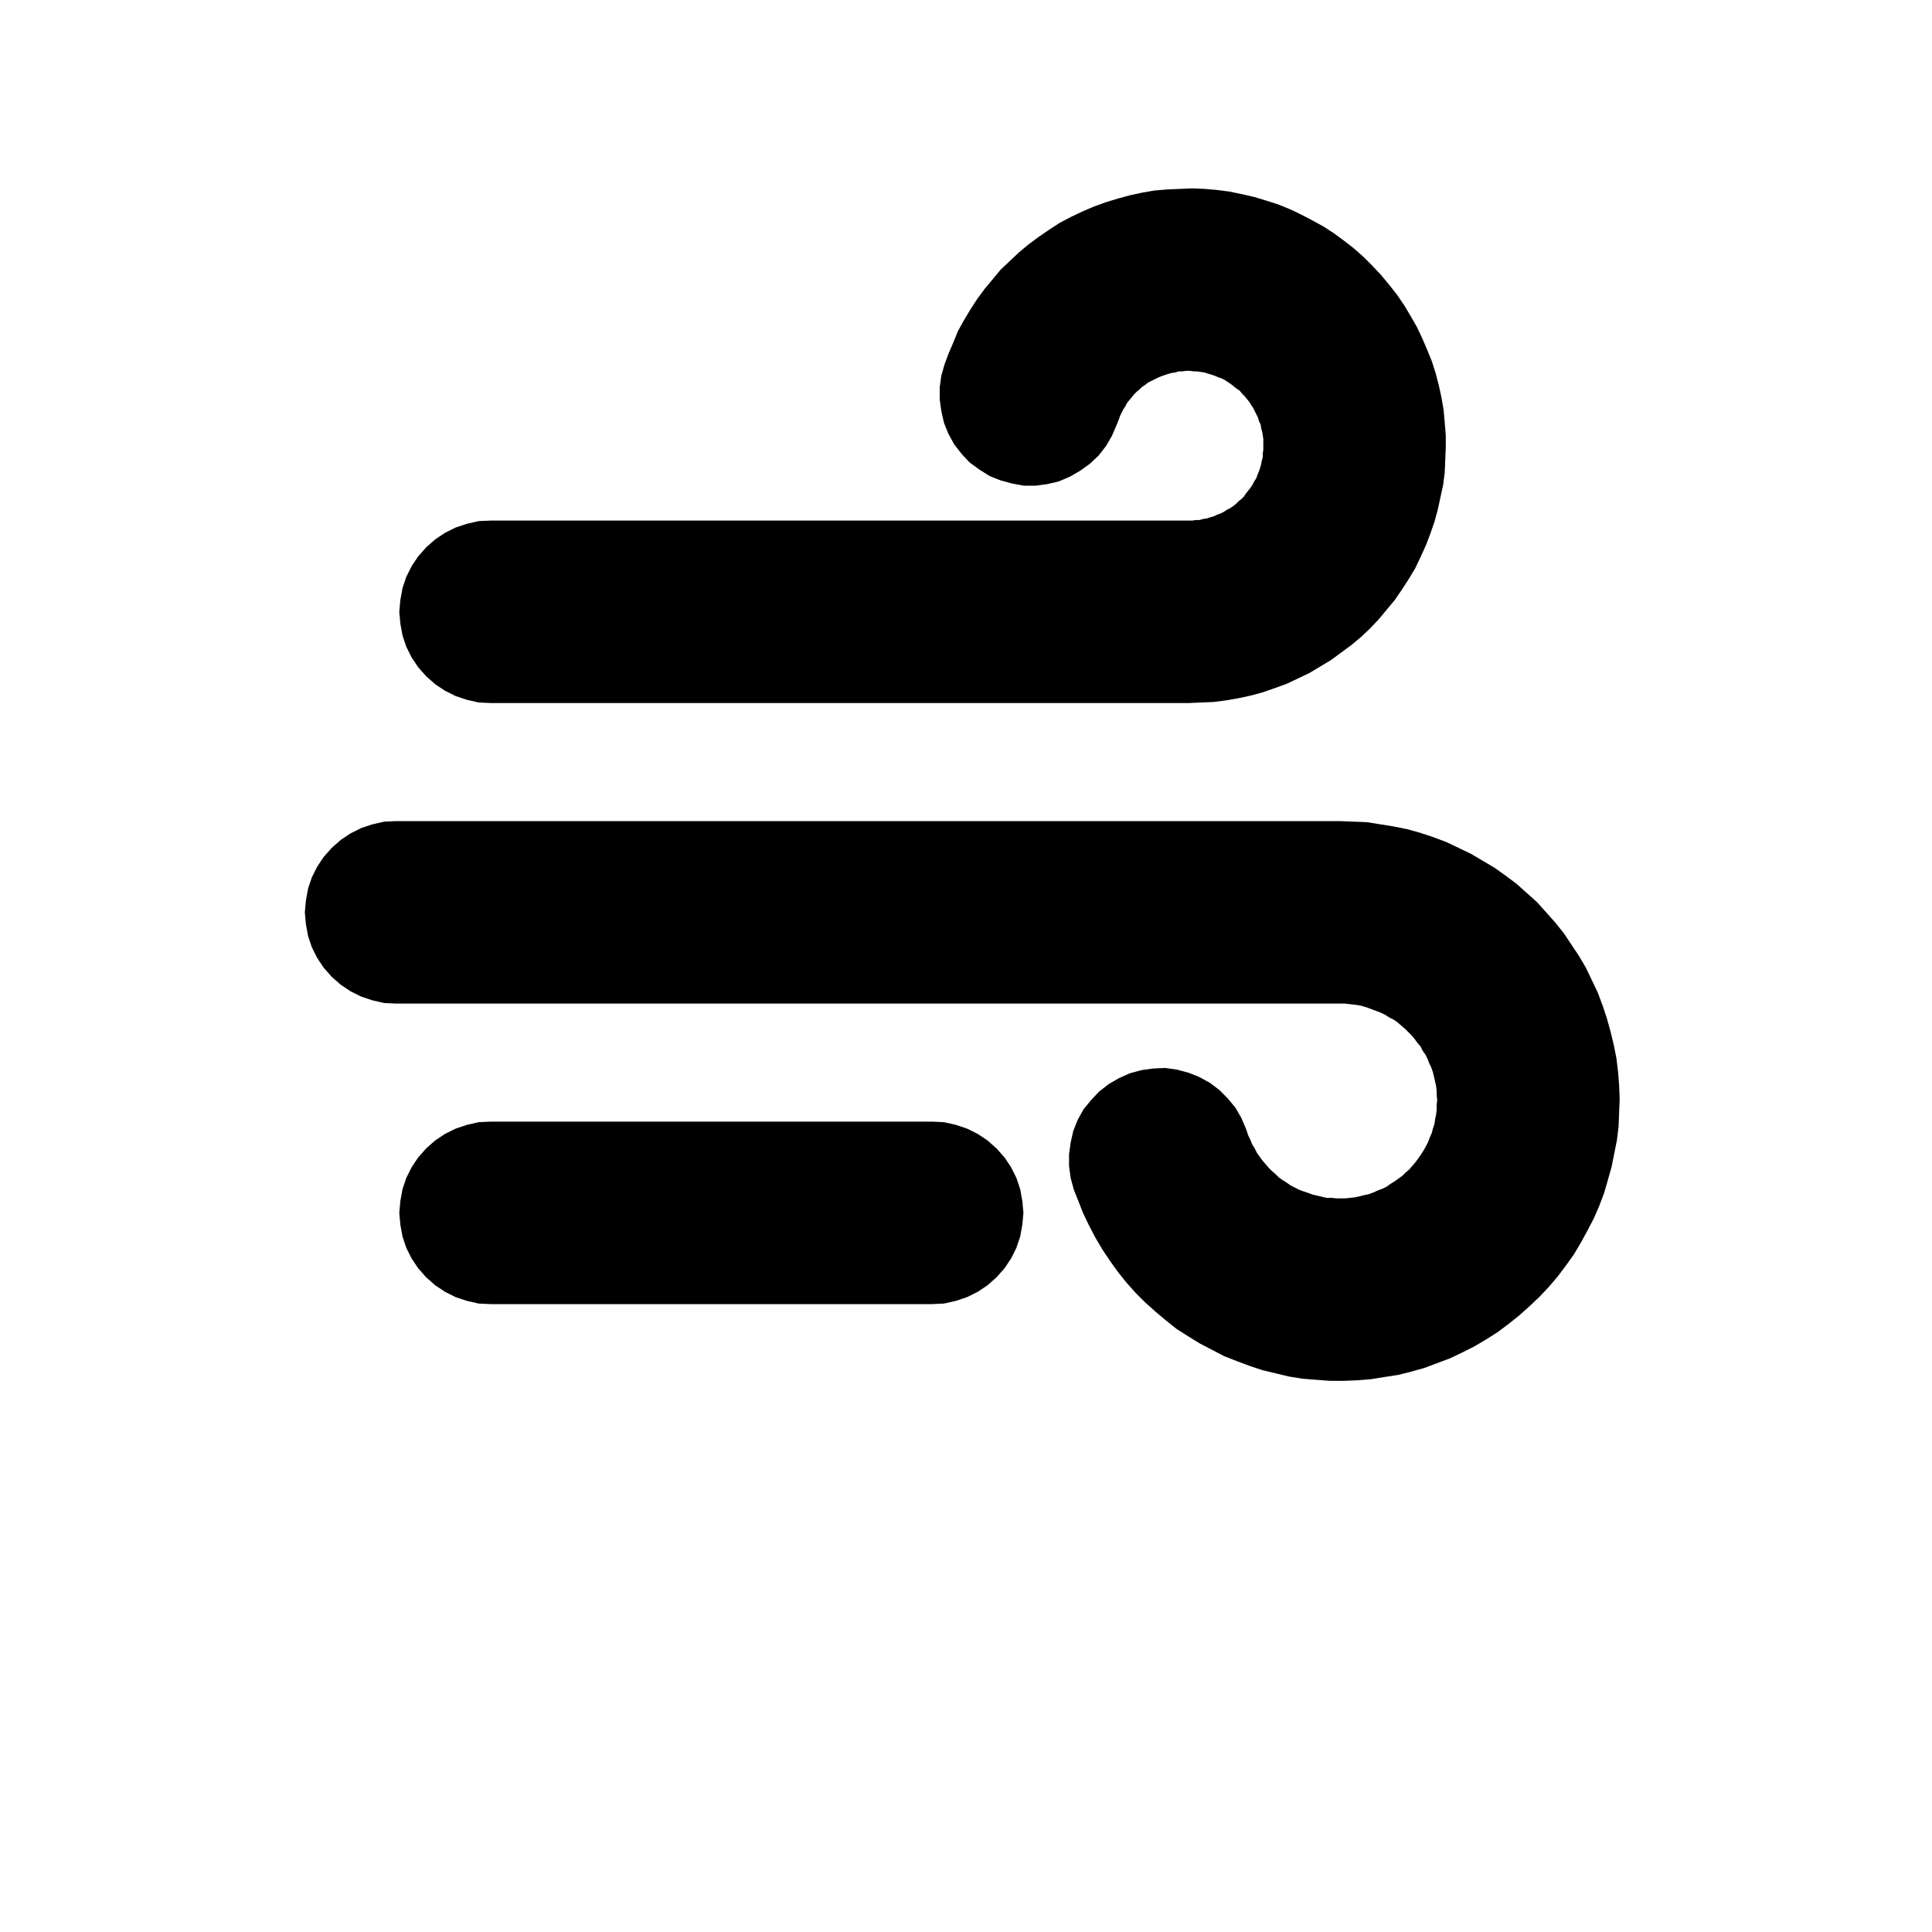
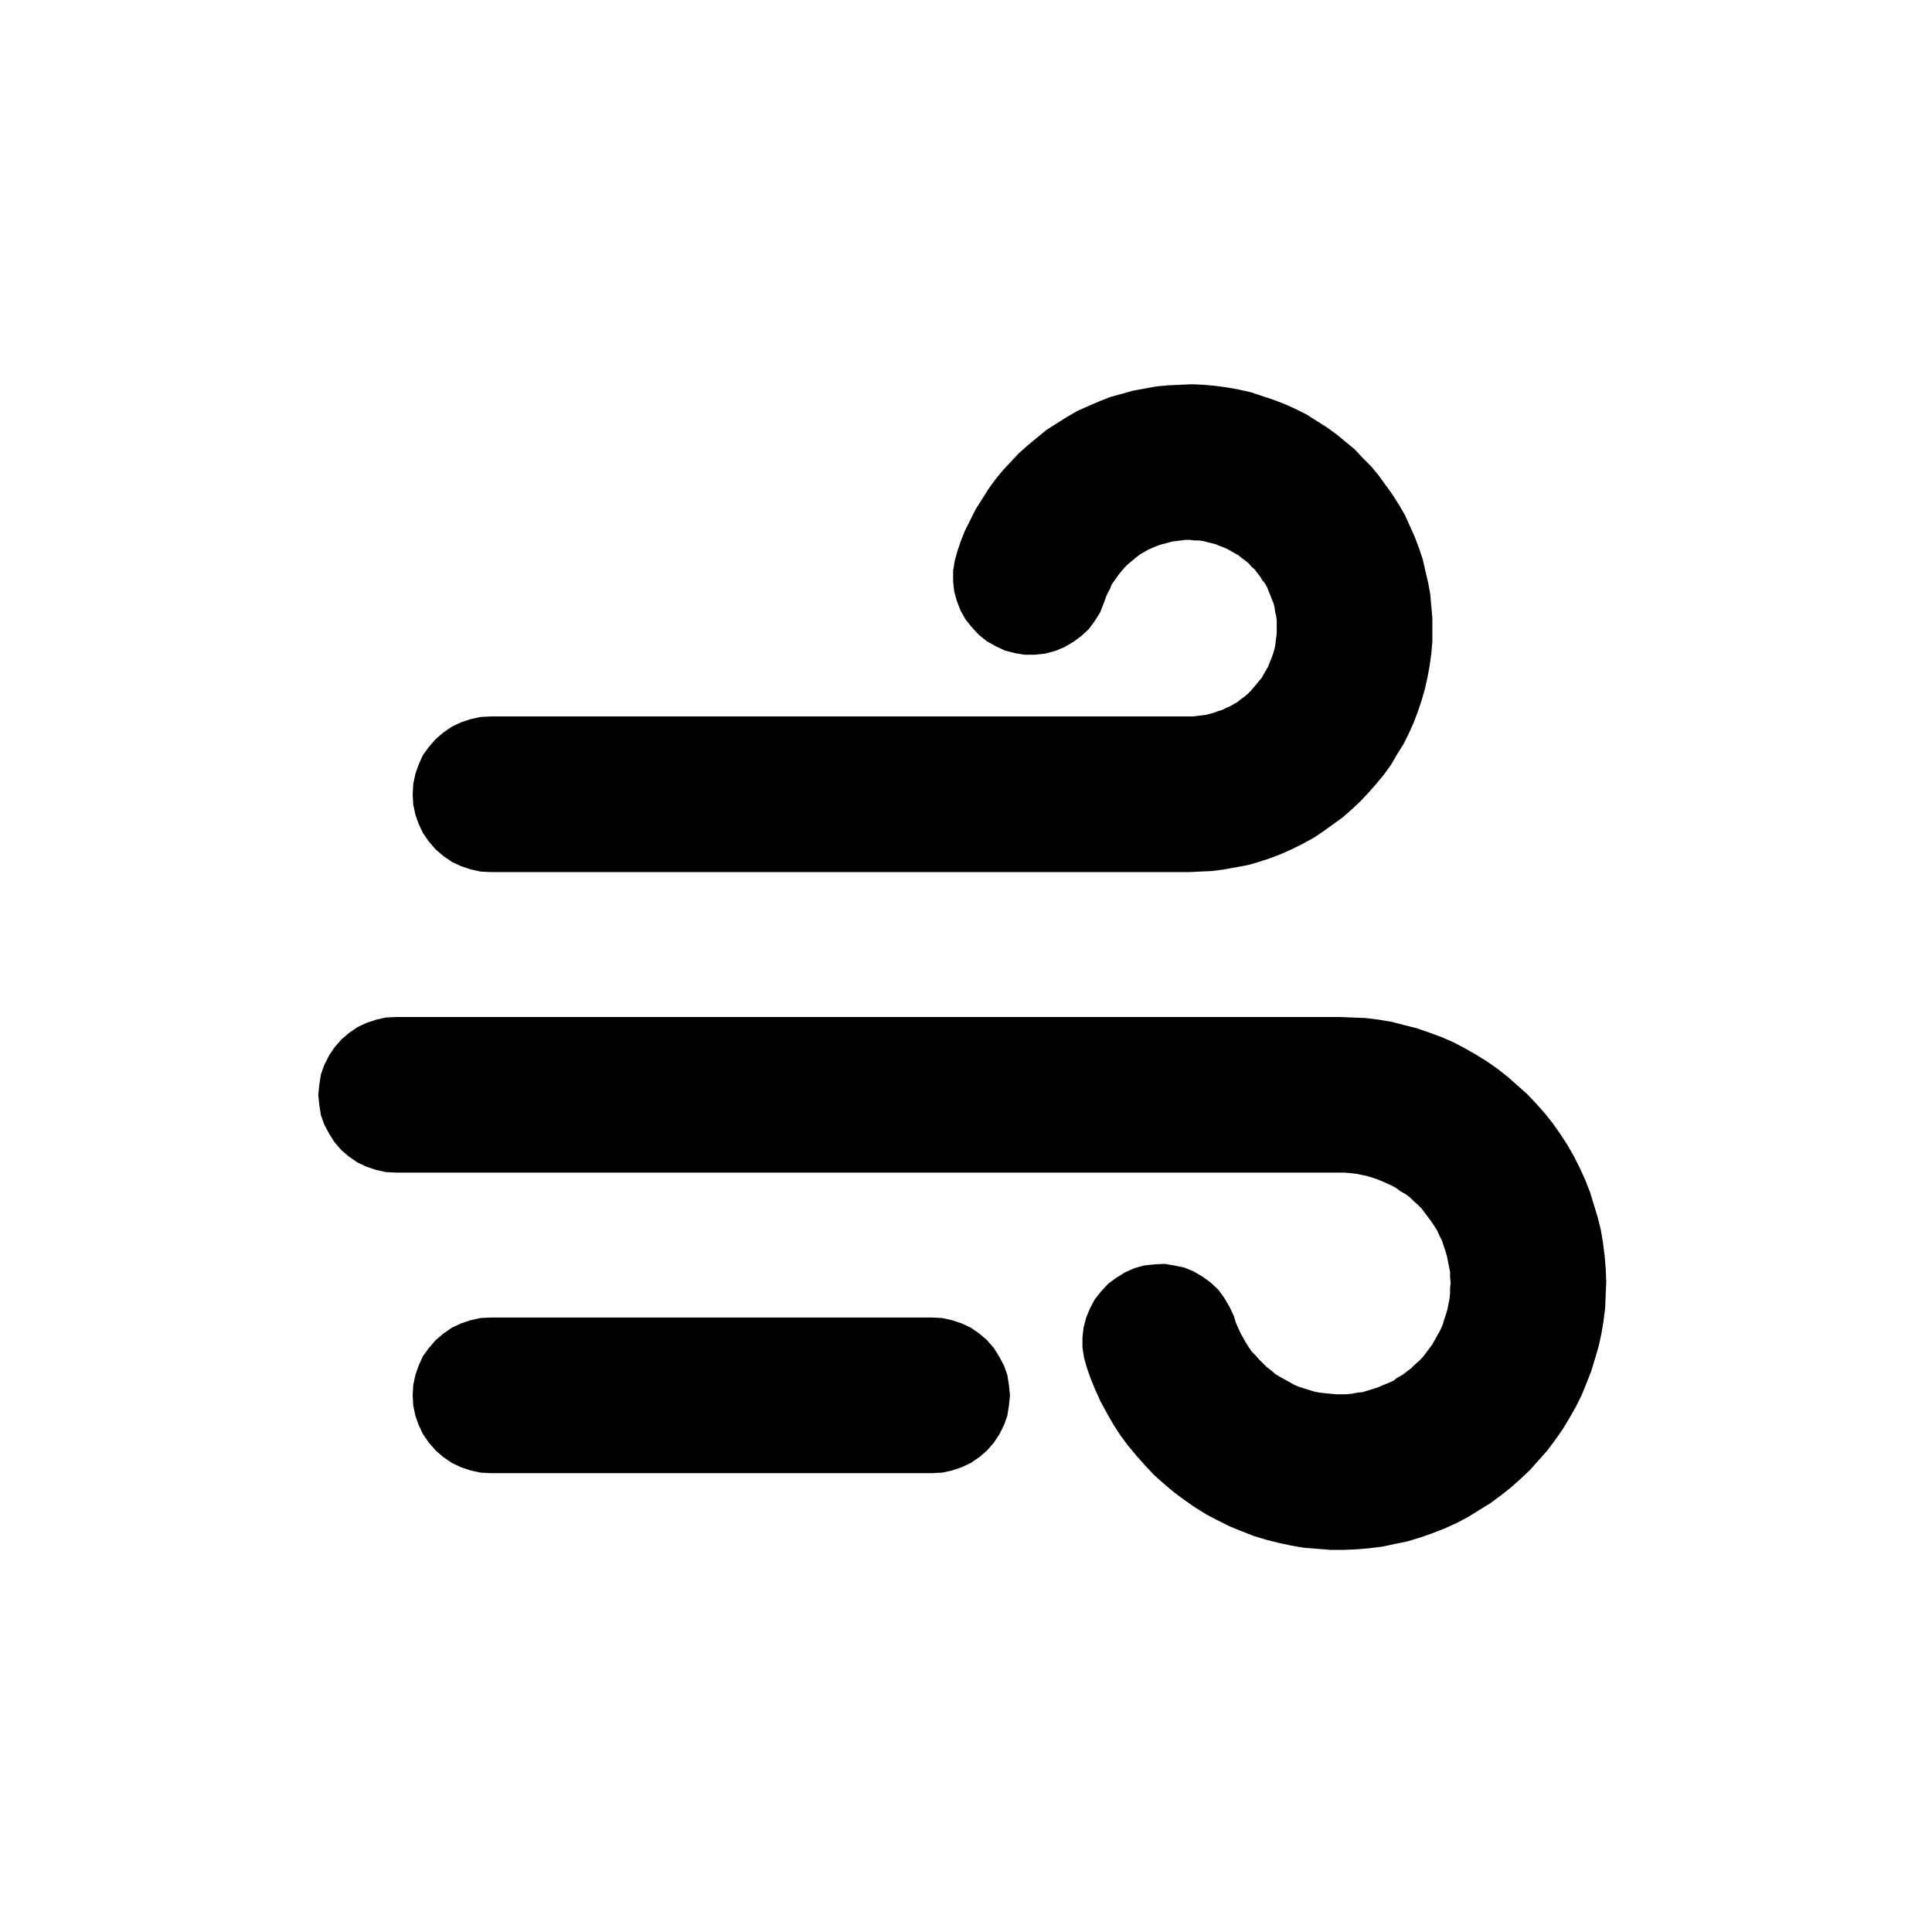
<svg xmlns="http://www.w3.org/2000/svg" width="36" height="36" viewBox="0 0 36 36">
  <defs />
  <g fill="#000000">
-     <path d="M9.14,13.10 L9.47,13.10 L9.79,13.10 L10.12,13.10 L10.44,13.10 L10.77,13.10 L11.09,13.10 L11.42,13.10 L11.74,13.10 L12.07,13.10 L12.39,13.10 L12.72,13.10 L13.04,13.10 L13.37,13.10 L13.69,13.10 L14.02,13.10 L14.34,13.10 L14.67,13.10 L14.99,13.10 L15.32,13.10 L15.64,13.10 L15.97,13.10 L16.29,13.10 L16.62,13.10 L16.95,13.10 L17.27,13.10 L17.60,13.10 L17.92,13.10 L18.25,13.10 L18.57,13.10 L18.90,13.10 L19.22,13.10 L19.55,13.10 L19.87,13.10 L20.20,13.10 L20.52,13.10 L20.85,13.10 L21.17,13.10 L21.50,13.10 L21.82,13.10 L22.16,13.10 L22.38,13.09 L22.62,13.08 L22.85,13.05 L23.08,13.01 L23.31,12.96 L23.53,12.90 L23.76,12.82 L23.98,12.74 L24.19,12.64 L24.40,12.54 L24.60,12.42 L24.80,12.30 L24.99,12.16 L25.18,12.02 L25.36,11.87 L25.53,11.71 L25.69,11.54 L25.84,11.36 L25.99,11.18 L26.12,10.99 L26.25,10.79 L26.37,10.59 L26.47,10.38 L26.57,10.16 L26.65,9.95 L26.73,9.72 L26.79,9.50 L26.84,9.27 L26.89,9.04 L26.92,8.81 L26.93,8.57 L26.94,8.34 L26.94,8.11 L26.92,7.87 L26.90,7.64 L26.86,7.41 L26.81,7.18 L26.75,6.95 L26.68,6.73 L26.59,6.51 L26.50,6.30 L26.40,6.09 L26.28,5.88 L26.16,5.68 L26.03,5.49 L25.88,5.30 L25.73,5.12 L25.57,4.95 L25.41,4.79 L25.23,4.63 L25.05,4.49 L24.86,4.35 L24.66,4.22 L24.46,4.11 L24.25,4.00 L24.04,3.90 L23.82,3.81 L23.60,3.74 L23.37,3.67 L23.15,3.62 L22.91,3.57 L22.68,3.54 L22.45,3.52 L22.22,3.51 L21.98,3.52 L21.75,3.53 L21.51,3.55 L21.28,3.59 L21.05,3.64 L20.83,3.70 L20.60,3.77 L20.38,3.85 L20.17,3.94 L19.96,4.04 L19.75,4.15 L19.55,4.28 L19.36,4.41 L19.17,4.55 L18.99,4.70 L18.82,4.86 L18.65,5.02 L18.50,5.20 L18.35,5.38 L18.21,5.57 L18.08,5.77 L17.96,5.97 L17.85,6.17 L17.76,6.39 L17.67,6.60 L17.60,6.79 L17.60,6.79 L17.54,7.00 L17.51,7.22 L17.51,7.44 L17.54,7.66 L17.59,7.88 L17.67,8.08 L17.78,8.28 L17.92,8.46 L18.07,8.62 L18.25,8.75 L18.44,8.87 L18.64,8.95 L18.86,9.01 L19.08,9.05 L19.30,9.05 L19.52,9.02 L19.73,8.97 L19.94,8.88 L20.13,8.77 L20.31,8.64 L20.47,8.49 L20.61,8.31 L20.72,8.12 L20.81,7.91 L20.81,7.91 L20.85,7.81 L20.87,7.75 L20.90,7.69 L20.93,7.63 L20.97,7.57 L21.00,7.51 L21.04,7.46 L21.09,7.40 L21.13,7.35 L21.18,7.30 L21.23,7.26 L21.28,7.21 L21.34,7.17 L21.39,7.13 L21.45,7.10 L21.51,7.07 L21.57,7.04 L21.64,7.01 L21.70,6.99 L21.76,6.97 L21.83,6.95 L21.90,6.94 L21.96,6.92 L22.03,6.92 L22.10,6.91 L22.17,6.91 L22.24,6.92 L22.30,6.92 L22.37,6.93 L22.44,6.94 L22.50,6.96 L22.57,6.98 L22.63,7.00 L22.70,7.03 L22.76,7.05 L22.82,7.08 L22.88,7.12 L22.94,7.16 L22.99,7.20 L23.04,7.24 L23.10,7.28 L23.14,7.33 L23.19,7.38 L23.23,7.43 L23.28,7.49 L23.31,7.54 L23.35,7.60 L23.38,7.66 L23.41,7.72 L23.44,7.78 L23.46,7.85 L23.49,7.91 L23.50,7.98 L23.52,8.05 L23.53,8.11 L23.54,8.18 L23.54,8.25 L23.54,8.32 L23.54,8.38 L23.53,8.45 L23.53,8.52 L23.51,8.59 L23.50,8.65 L23.48,8.72 L23.46,8.78 L23.43,8.85 L23.41,8.91 L23.37,8.97 L23.34,9.03 L23.30,9.09 L23.26,9.14 L23.22,9.19 L23.18,9.25 L23.13,9.30 L23.08,9.34 L23.03,9.39 L22.98,9.43 L22.92,9.47 L22.86,9.50 L22.80,9.54 L22.74,9.57 L22.68,9.59 L22.62,9.62 L22.55,9.64 L22.49,9.66 L22.42,9.67 L22.35,9.69 L22.28,9.69 L22.22,9.70 L22.14,9.70 L21.82,9.70 L21.50,9.70 L21.17,9.70 L20.85,9.70 L20.52,9.70 L20.20,9.70 L19.87,9.70 L19.55,9.70 L19.22,9.70 L18.90,9.70 L18.57,9.70 L18.25,9.70 L17.92,9.70 L17.60,9.70 L17.27,9.70 L16.95,9.70 L16.62,9.70 L16.29,9.70 L15.97,9.70 L15.64,9.70 L15.32,9.70 L14.99,9.70 L14.67,9.70 L14.34,9.70 L14.02,9.70 L13.69,9.70 L13.37,9.70 L13.04,9.70 L12.72,9.70 L12.39,9.70 L12.07,9.70 L11.74,9.70 L11.42,9.70 L11.09,9.70 L10.77,9.70 L10.44,9.70 L10.12,9.70 L9.79,9.70 L9.47,9.70 L9.14,9.70 L9.14,9.70 L8.92,9.71 L8.70,9.76 L8.49,9.83 L8.29,9.93 L8.11,10.05 L7.94,10.20 L7.79,10.37 L7.67,10.55 L7.57,10.75 L7.50,10.96 L7.46,11.18 L7.44,11.40 L7.46,11.62 L7.50,11.84 L7.57,12.05 L7.67,12.25 L7.79,12.43 L7.94,12.60 L8.11,12.75 L8.29,12.87 L8.49,12.97 L8.70,13.04 L8.92,13.09 L9.14,13.10 Z" />
-     <path d="M7.38,18.70 L7.82,18.70 L8.26,18.70 L8.70,18.70 L9.14,18.70 L9.58,18.70 L10.02,18.70 L10.46,18.70 L10.90,18.70 L11.34,18.70 L11.78,18.70 L12.22,18.70 L12.66,18.70 L13.10,18.70 L13.54,18.70 L13.97,18.70 L14.41,18.70 L14.85,18.70 L15.29,18.70 L15.73,18.70 L16.17,18.70 L16.61,18.70 L17.05,18.70 L17.49,18.70 L17.93,18.70 L18.37,18.70 L18.81,18.70 L19.25,18.70 L19.69,18.70 L20.13,18.70 L20.57,18.70 L21.01,18.70 L21.45,18.70 L21.88,18.70 L22.32,18.70 L22.76,18.70 L23.20,18.70 L23.64,18.70 L24.08,18.70 L24.52,18.70 L24.95,18.70 L25.05,18.70 L25.14,18.71 L25.23,18.72 L25.31,18.73 L25.40,18.75 L25.49,18.78 L25.57,18.81 L25.65,18.84 L25.73,18.87 L25.81,18.91 L25.89,18.96 L25.97,19.00 L26.04,19.05 L26.11,19.11 L26.18,19.17 L26.24,19.23 L26.30,19.29 L26.36,19.36 L26.41,19.43 L26.47,19.50 L26.51,19.58 L26.56,19.65 L26.60,19.73 L26.63,19.81 L26.67,19.89 L26.70,19.98 L26.72,20.06 L26.74,20.15 L26.76,20.24 L26.77,20.33 L26.77,20.41 L26.78,20.50 L26.77,20.59 L26.77,20.68 L26.76,20.77 L26.74,20.86 L26.73,20.94 L26.70,21.03 L26.68,21.11 L26.64,21.20 L26.61,21.28 L26.57,21.36 L26.53,21.43 L26.48,21.51 L26.43,21.58 L26.38,21.65 L26.32,21.72 L26.26,21.79 L26.19,21.85 L26.13,21.91 L26.06,21.96 L25.99,22.01 L25.91,22.06 L25.84,22.11 L25.76,22.15 L25.68,22.18 L25.59,22.22 L25.51,22.25 L25.42,22.27 L25.34,22.29 L25.25,22.31 L25.16,22.32 L25.07,22.33 L24.99,22.33 L24.90,22.33 L24.81,22.32 L24.72,22.32 L24.63,22.30 L24.55,22.28 L24.46,22.26 L24.38,22.23 L24.29,22.20 L24.21,22.17 L24.13,22.13 L24.05,22.09 L23.98,22.04 L23.90,21.99 L23.83,21.94 L23.77,21.88 L23.70,21.82 L23.64,21.76 L23.58,21.69 L23.52,21.62 L23.47,21.55 L23.42,21.48 L23.38,21.40 L23.33,21.32 L23.30,21.24 L23.26,21.16 L23.22,21.04 L23.22,21.04 L23.13,20.83 L23.02,20.64 L22.88,20.47 L22.72,20.31 L22.55,20.18 L22.35,20.07 L22.15,19.99 L21.93,19.93 L21.71,19.90 L21.49,19.91 L21.27,19.94 L21.05,20.00 L20.85,20.09 L20.66,20.20 L20.48,20.34 L20.33,20.50 L20.19,20.67 L20.08,20.87 L20.00,21.07 L19.95,21.29 L19.92,21.51 L19.92,21.73 L19.95,21.95 L20.01,22.17 L20.01,22.17 L20.09,22.37 L20.18,22.60 L20.29,22.83 L20.41,23.06 L20.54,23.28 L20.68,23.49 L20.83,23.70 L20.99,23.90 L21.16,24.09 L21.34,24.27 L21.53,24.44 L21.72,24.60 L21.92,24.76 L22.14,24.90 L22.35,25.03 L22.58,25.15 L22.81,25.27 L23.04,25.36 L23.28,25.45 L23.52,25.53 L23.77,25.59 L24.02,25.65 L24.27,25.69 L24.52,25.71 L24.78,25.73 L25.03,25.73 L25.29,25.72 L25.54,25.70 L25.79,25.66 L26.05,25.62 L26.29,25.56 L26.54,25.49 L26.78,25.40 L27.02,25.31 L27.25,25.20 L27.47,25.09 L27.69,24.96 L27.91,24.82 L28.11,24.67 L28.31,24.51 L28.50,24.34 L28.69,24.16 L28.86,23.98 L29.03,23.78 L29.18,23.58 L29.33,23.37 L29.46,23.15 L29.58,22.93 L29.70,22.70 L29.80,22.47 L29.89,22.23 L29.96,21.99 L30.03,21.74 L30.08,21.49 L30.13,21.24 L30.16,20.99 L30.17,20.73 L30.18,20.48 L30.17,20.22 L30.15,19.97 L30.12,19.72 L30.07,19.47 L30.01,19.22 L29.94,18.97 L29.86,18.73 L29.77,18.49 L29.66,18.26 L29.55,18.03 L29.42,17.81 L29.28,17.60 L29.14,17.39 L28.98,17.19 L28.81,17.00 L28.64,16.81 L28.45,16.64 L28.26,16.47 L28.06,16.32 L27.85,16.17 L27.63,16.04 L27.41,15.91 L27.18,15.80 L26.95,15.69 L26.71,15.60 L26.47,15.52 L26.22,15.45 L25.97,15.40 L25.72,15.36 L25.47,15.32 L25.22,15.31 L24.97,15.30 L24.52,15.30 L24.08,15.30 L23.64,15.30 L23.20,15.30 L22.76,15.30 L22.32,15.30 L21.88,15.30 L21.45,15.30 L21.01,15.30 L20.57,15.30 L20.13,15.30 L19.69,15.30 L19.25,15.30 L18.81,15.30 L18.37,15.30 L17.93,15.30 L17.49,15.30 L17.05,15.30 L16.61,15.30 L16.17,15.30 L15.73,15.30 L15.29,15.30 L14.85,15.30 L14.41,15.30 L13.97,15.30 L13.54,15.30 L13.10,15.30 L12.66,15.30 L12.22,15.30 L11.78,15.30 L11.34,15.30 L10.90,15.30 L10.46,15.30 L10.02,15.30 L9.58,15.30 L9.14,15.30 L8.70,15.30 L8.26,15.30 L7.82,15.30 L7.38,15.30 L7.38,15.30 L7.16,15.31 L6.94,15.36 L6.73,15.43 L6.53,15.53 L6.35,15.65 L6.18,15.80 L6.03,15.97 L5.91,16.15 L5.81,16.35 L5.74,16.56 L5.70,16.78 L5.68,17.00 L5.70,17.22 L5.74,17.44 L5.81,17.65 L5.91,17.85 L6.03,18.03 L6.18,18.20 L6.35,18.35 L6.53,18.47 L6.73,18.57 L6.94,18.64 L7.16,18.69 L7.38,18.70 Z" />
-     <path d="M9.14,24.30 L9.35,24.30 L9.55,24.30 L9.76,24.30 L9.96,24.30 L10.17,24.30 L10.37,24.30 L10.58,24.30 L10.79,24.30 L10.99,24.30 L11.20,24.30 L11.40,24.30 L11.61,24.30 L11.81,24.30 L12.02,24.30 L12.23,24.30 L12.43,24.30 L12.64,24.30 L12.84,24.30 L13.05,24.30 L13.25,24.30 L13.46,24.30 L13.67,24.30 L13.87,24.30 L14.08,24.30 L14.28,24.30 L14.49,24.30 L14.69,24.30 L14.90,24.30 L15.10,24.30 L15.31,24.30 L15.52,24.30 L15.72,24.30 L15.93,24.30 L16.13,24.30 L16.34,24.30 L16.54,24.30 L16.75,24.30 L16.96,24.30 L17.16,24.30 L17.37,24.30 L17.37,24.30 L17.59,24.29 L17.81,24.24 L18.02,24.17 L18.22,24.07 L18.40,23.95 L18.57,23.80 L18.72,23.63 L18.84,23.45 L18.94,23.25 L19.01,23.04 L19.05,22.82 L19.07,22.60 L19.05,22.38 L19.01,22.16 L18.94,21.95 L18.84,21.75 L18.72,21.57 L18.57,21.40 L18.40,21.25 L18.22,21.13 L18.02,21.03 L17.81,20.96 L17.59,20.91 L17.37,20.90 L17.37,20.90 L17.16,20.90 L16.96,20.90 L16.75,20.90 L16.54,20.90 L16.34,20.90 L16.13,20.90 L15.93,20.90 L15.72,20.90 L15.52,20.90 L15.31,20.90 L15.10,20.90 L14.90,20.90 L14.69,20.90 L14.49,20.90 L14.28,20.90 L14.08,20.90 L13.87,20.90 L13.67,20.90 L13.46,20.90 L13.25,20.90 L13.05,20.90 L12.84,20.90 L12.64,20.90 L12.43,20.90 L12.23,20.90 L12.02,20.90 L11.81,20.90 L11.61,20.90 L11.40,20.90 L11.20,20.90 L10.99,20.90 L10.79,20.90 L10.58,20.90 L10.37,20.90 L10.17,20.90 L9.96,20.90 L9.76,20.90 L9.55,20.90 L9.35,20.90 L9.14,20.90 L9.14,20.90 L8.92,20.91 L8.70,20.96 L8.49,21.03 L8.29,21.13 L8.11,21.25 L7.94,21.40 L7.79,21.57 L7.67,21.75 L7.57,21.95 L7.50,22.16 L7.46,22.38 L7.44,22.60 L7.46,22.82 L7.50,23.04 L7.57,23.25 L7.67,23.45 L7.79,23.63 L7.94,23.80 L8.11,23.95 L8.29,24.07 L8.49,24.17 L8.70,24.24 L8.92,24.29 L9.14,24.30 Z" />
+     <path d="M9.14,16.25 L9.47,16.25 L9.79,16.25 L10.12,16.25 L10.44,16.25 L10.77,16.25 L11.09,16.25 L11.42,16.25 L11.74,16.25 L12.07,16.25 L12.39,16.25 L12.72,16.25 L13.04,16.25 L13.37,16.25 L13.69,16.25 L14.02,16.25 L14.34,16.25 L14.67,16.25 L14.99,16.25 L15.32,16.25 L15.64,16.25 L15.97,16.25 L16.29,16.25 L16.62,16.25 L16.95,16.25 L17.27,16.25 L17.60,16.25 L17.92,16.25 L18.25,16.25 L18.57,16.25 L18.90,16.25 L19.22,16.25 L19.55,16.25 L19.87,16.25 L20.20,16.25 L20.52,16.25 L20.85,16.25 L21.17,16.25 L21.50,16.25 L21.82,16.25 L22.16,16.25 L22.37,16.24 L22.59,16.23 L22.81,16.20 L23.03,16.16 L23.25,16.12 L23.46,16.06 L23.67,15.99 L23.88,15.91 L24.08,15.82 L24.28,15.72 L24.48,15.61 L24.66,15.49 L24.84,15.36 L25.02,15.23 L25.19,15.08 L25.35,14.93 L25.50,14.77 L25.65,14.60 L25.79,14.43 L25.92,14.25 L26.03,14.06 L26.15,13.87 L26.25,13.67 L26.34,13.47 L26.42,13.26 L26.49,13.05 L26.55,12.84 L26.60,12.62 L26.64,12.40 L26.67,12.18 L26.69,11.96 L26.69,11.74 L26.69,11.52 L26.67,11.29 L26.65,11.07 L26.61,10.85 L26.56,10.64 L26.51,10.42 L26.44,10.21 L26.36,10.00 L26.27,9.80 L26.18,9.60 L26.07,9.41 L25.95,9.22 L25.82,9.04 L25.69,8.86 L25.55,8.69 L25.39,8.53 L25.24,8.37 L25.07,8.23 L24.90,8.09 L24.72,7.96 L24.53,7.84 L24.34,7.72 L24.14,7.62 L23.94,7.53 L23.73,7.45 L23.52,7.38 L23.31,7.31 L23.09,7.26 L22.87,7.22 L22.65,7.19 L22.43,7.17 L22.21,7.16 L21.99,7.17 L21.77,7.18 L21.55,7.20 L21.33,7.24 L21.11,7.28 L20.90,7.34 L20.68,7.40 L20.48,7.48 L20.27,7.57 L20.07,7.66 L19.88,7.77 L19.69,7.89 L19.50,8.01 L19.33,8.15 L19.16,8.29 L18.99,8.44 L18.84,8.60 L18.69,8.76 L18.55,8.93 L18.42,9.11 L18.30,9.30 L18.18,9.49 L18.08,9.69 L17.98,9.89 L17.90,10.09 L17.84,10.27 L17.84,10.27 L17.79,10.45 L17.76,10.64 L17.76,10.83 L17.78,11.02 L17.83,11.20 L17.90,11.38 L17.99,11.54 L18.11,11.69 L18.24,11.83 L18.39,11.95 L18.55,12.04 L18.72,12.12 L18.91,12.17 L19.09,12.20 L19.28,12.20 L19.47,12.18 L19.66,12.13 L19.83,12.06 L20.00,11.96 L20.15,11.85 L20.29,11.72 L20.40,11.57 L20.50,11.41 L20.57,11.23 L20.57,11.23 L20.61,11.12 L20.64,11.05 L20.68,10.98 L20.71,10.90 L20.75,10.84 L20.80,10.77 L20.85,10.70 L20.90,10.64 L20.95,10.58 L21.01,10.52 L21.07,10.47 L21.13,10.42 L21.19,10.37 L21.26,10.32 L21.33,10.28 L21.40,10.24 L21.47,10.21 L21.54,10.18 L21.62,10.15 L21.70,10.13 L21.77,10.11 L21.85,10.09 L21.93,10.08 L22.01,10.07 L22.09,10.06 L22.17,10.06 L22.25,10.07 L22.33,10.07 L22.41,10.08 L22.49,10.10 L22.57,10.12 L22.65,10.14 L22.72,10.17 L22.80,10.20 L22.87,10.23 L22.94,10.27 L23.01,10.31 L23.08,10.35 L23.14,10.40 L23.21,10.45 L23.27,10.50 L23.32,10.56 L23.38,10.61 L23.43,10.68 L23.48,10.74 L23.52,10.81 L23.57,10.87 L23.61,10.94 L23.64,11.02 L23.67,11.09 L23.70,11.17 L23.73,11.24 L23.75,11.32 L23.76,11.40 L23.78,11.48 L23.79,11.56 L23.79,11.64 L23.79,11.72 L23.79,11.80 L23.78,11.88 L23.77,11.96 L23.76,12.04 L23.74,12.12 L23.72,12.19 L23.69,12.27 L23.66,12.34 L23.63,12.42 L23.59,12.49 L23.55,12.56 L23.51,12.63 L23.46,12.69 L23.41,12.75 L23.36,12.81 L23.31,12.87 L23.25,12.93 L23.19,12.98 L23.12,13.03 L23.06,13.08 L22.99,13.12 L22.92,13.16 L22.85,13.19 L22.77,13.23 L22.70,13.25 L22.62,13.28 L22.55,13.30 L22.47,13.32 L22.39,13.33 L22.31,13.34 L22.23,13.35 L22.14,13.35 L21.82,13.35 L21.50,13.35 L21.17,13.35 L20.85,13.35 L20.52,13.35 L20.20,13.35 L19.87,13.35 L19.55,13.35 L19.22,13.35 L18.90,13.35 L18.57,13.35 L18.25,13.35 L17.92,13.35 L17.60,13.35 L17.27,13.35 L16.95,13.35 L16.62,13.35 L16.29,13.35 L15.97,13.35 L15.64,13.35 L15.32,13.35 L14.99,13.35 L14.67,13.35 L14.34,13.35 L14.02,13.35 L13.69,13.35 L13.37,13.35 L13.04,13.35 L12.72,13.35 L12.39,13.35 L12.07,13.35 L11.74,13.35 L11.42,13.35 L11.09,13.35 L10.77,13.35 L10.44,13.35 L10.12,13.35 L9.79,13.35 L9.47,13.35 L9.14,13.35 L9.14,13.35 L8.95,13.36 L8.77,13.40 L8.59,13.46 L8.42,13.54 L8.26,13.65 L8.12,13.77 L7.99,13.92 L7.88,14.07 L7.80,14.25 L7.74,14.42 L7.70,14.61 L7.69,14.80 L7.70,14.99 L7.74,15.18 L7.80,15.35 L7.88,15.52 L7.99,15.68 L8.12,15.83 L8.26,15.95 L8.42,16.06 L8.59,16.14 L8.77,16.20 L8.95,16.24 L9.14,16.25 Z" />
+     <path d="M7.38,21.85 L7.82,21.85 L8.26,21.85 L8.70,21.85 L9.14,21.85 L9.58,21.85 L10.02,21.85 L10.46,21.85 L10.90,21.85 L11.34,21.85 L11.78,21.85 L12.22,21.85 L12.66,21.85 L13.10,21.85 L13.54,21.85 L13.97,21.85 L14.41,21.85 L14.85,21.85 L15.29,21.85 L15.73,21.85 L16.17,21.85 L16.61,21.85 L17.05,21.85 L17.49,21.85 L17.93,21.85 L18.37,21.85 L18.81,21.85 L19.25,21.85 L19.69,21.85 L20.13,21.85 L20.57,21.85 L21.01,21.85 L21.45,21.85 L21.88,21.85 L22.32,21.85 L22.76,21.85 L23.20,21.85 L23.64,21.85 L24.08,21.85 L24.52,21.85 L24.95,21.85 L25.06,21.85 L25.16,21.86 L25.26,21.87 L25.36,21.89 L25.46,21.91 L25.56,21.94 L25.65,21.97 L25.75,22.01 L25.84,22.05 L25.93,22.09 L26.02,22.14 L26.10,22.20 L26.19,22.25 L26.27,22.31 L26.34,22.38 L26.42,22.45 L26.49,22.52 L26.55,22.60 L26.61,22.68 L26.67,22.76 L26.73,22.85 L26.78,22.93 L26.82,23.02 L26.87,23.12 L26.90,23.21 L26.93,23.30 L26.96,23.40 L26.98,23.50 L27.00,23.60 L27.02,23.70 L27.02,23.80 L27.03,23.90 L27.02,24.00 L27.02,24.10 L27.01,24.20 L26.99,24.30 L26.97,24.40 L26.94,24.50 L26.91,24.59 L26.88,24.69 L26.84,24.78 L26.79,24.87 L26.74,24.96 L26.69,25.05 L26.63,25.13 L26.57,25.21 L26.51,25.29 L26.44,25.36 L26.36,25.43 L26.29,25.50 L26.21,25.56 L26.13,25.62 L26.04,25.67 L25.96,25.73 L25.87,25.77 L25.77,25.81 L25.68,25.85 L25.59,25.88 L25.49,25.91 L25.39,25.94 L25.29,25.95 L25.19,25.97 L25.09,25.98 L24.99,25.98 L24.89,25.98 L24.79,25.97 L24.69,25.96 L24.59,25.95 L24.49,25.93 L24.39,25.90 L24.30,25.87 L24.20,25.84 L24.11,25.80 L24.02,25.75 L23.93,25.70 L23.84,25.65 L23.76,25.60 L23.68,25.53 L23.60,25.47 L23.53,25.40 L23.46,25.33 L23.39,25.25 L23.32,25.18 L23.26,25.09 L23.21,25.01 L23.16,24.92 L23.11,24.83 L23.07,24.74 L23.03,24.65 L22.99,24.52 L22.99,24.52 L22.91,24.35 L22.81,24.18 L22.70,24.03 L22.56,23.90 L22.41,23.79 L22.24,23.69 L22.07,23.62 L21.88,23.58 L21.70,23.55 L21.51,23.56 L21.32,23.58 L21.14,23.63 L20.96,23.71 L20.80,23.81 L20.65,23.92 L20.52,24.06 L20.40,24.21 L20.31,24.38 L20.24,24.55 L20.19,24.74 L20.17,24.92 L20.17,25.11 L20.20,25.30 L20.25,25.48 L20.25,25.48 L20.32,25.68 L20.41,25.90 L20.51,26.12 L20.63,26.34 L20.75,26.55 L20.88,26.75 L21.03,26.95 L21.18,27.13 L21.34,27.31 L21.51,27.49 L21.69,27.65 L21.88,27.81 L22.07,27.95 L22.27,28.09 L22.48,28.22 L22.69,28.33 L22.91,28.44 L23.13,28.53 L23.36,28.62 L23.59,28.69 L23.83,28.75 L24.06,28.80 L24.30,28.84 L24.55,28.86 L24.79,28.88 L25.03,28.88 L25.27,28.87 L25.51,28.85 L25.75,28.82 L25.99,28.77 L26.23,28.72 L26.46,28.65 L26.69,28.57 L26.92,28.48 L27.14,28.38 L27.35,28.27 L27.56,28.14 L27.77,28.01 L27.96,27.87 L28.15,27.72 L28.33,27.56 L28.51,27.39 L28.67,27.21 L28.83,27.03 L28.98,26.83 L29.12,26.63 L29.24,26.43 L29.36,26.22 L29.47,26.00 L29.56,25.78 L29.65,25.55 L29.72,25.32 L29.79,25.08 L29.84,24.85 L29.88,24.61 L29.91,24.37 L29.92,24.12 L29.93,23.88 L29.92,23.64 L29.90,23.40 L29.87,23.16 L29.83,22.92 L29.77,22.68 L29.70,22.45 L29.63,22.22 L29.54,21.99 L29.44,21.77 L29.33,21.55 L29.21,21.34 L29.08,21.14 L28.94,20.94 L28.79,20.75 L28.63,20.57 L28.46,20.39 L28.28,20.23 L28.10,20.07 L27.91,19.92 L27.71,19.78 L27.50,19.65 L27.29,19.53 L27.08,19.42 L26.85,19.32 L26.63,19.24 L26.40,19.16 L26.16,19.10 L25.93,19.04 L25.69,19.00 L25.45,18.97 L25.20,18.96 L24.97,18.95 L24.52,18.95 L24.08,18.95 L23.64,18.95 L23.20,18.95 L22.76,18.95 L22.32,18.95 L21.88,18.95 L21.45,18.95 L21.01,18.95 L20.57,18.95 L20.13,18.95 L19.69,18.95 L19.25,18.95 L18.81,18.95 L18.37,18.95 L17.93,18.95 L17.49,18.95 L17.05,18.95 L16.61,18.95 L16.17,18.95 L15.73,18.95 L15.29,18.95 L14.85,18.95 L14.41,18.95 L13.97,18.95 L13.54,18.95 L13.10,18.95 L12.66,18.95 L12.22,18.95 L11.78,18.95 L11.34,18.95 L10.90,18.95 L10.46,18.95 L10.02,18.95 L9.58,18.95 L9.14,18.95 L8.70,18.95 L8.26,18.95 L7.82,18.95 L7.38,18.95 L7.38,18.95 L7.19,18.96 L7.01,19.00 L6.83,19.06 L6.66,19.14 L6.50,19.25 L6.36,19.37 L6.23,19.52 L6.13,19.67 L6.04,19.85 L5.98,20.02 L5.95,20.21 L5.93,20.40 L5.95,20.59 L5.98,20.78 L6.04,20.95 L6.13,21.12 L6.23,21.28 L6.36,21.43 L6.50,21.55 L6.66,21.66 L6.83,21.74 L7.01,21.80 L7.19,21.84 L7.38,21.85 Z" />
+     <path d="M9.14,27.45 L9.35,27.45 L9.55,27.45 L9.76,27.45 L9.96,27.45 L10.17,27.45 L10.37,27.45 L10.58,27.45 L10.79,27.45 L10.99,27.45 L11.20,27.45 L11.40,27.45 L11.61,27.45 L11.81,27.45 L12.02,27.45 L12.23,27.45 L12.43,27.45 L12.64,27.45 L12.84,27.45 L13.05,27.45 L13.25,27.45 L13.46,27.45 L13.67,27.45 L13.87,27.45 L14.08,27.45 L14.28,27.45 L14.49,27.45 L14.69,27.45 L14.90,27.45 L15.10,27.45 L15.31,27.45 L15.52,27.45 L15.72,27.45 L15.93,27.45 L16.13,27.45 L16.34,27.45 L16.54,27.45 L16.75,27.45 L16.96,27.45 L17.16,27.45 L17.37,27.45 L17.37,27.45 L17.56,27.44 L17.74,27.40 L17.92,27.34 L18.09,27.26 L18.25,27.15 L18.39,27.03 L18.52,26.88 L18.62,26.73 L18.71,26.55 L18.77,26.38 L18.80,26.19 L18.82,26.00 L18.80,25.81 L18.77,25.62 L18.71,25.45 L18.62,25.28 L18.52,25.12 L18.39,24.97 L18.25,24.85 L18.09,24.74 L17.92,24.66 L17.74,24.60 L17.56,24.56 L17.37,24.55 L17.37,24.55 L17.16,24.55 L16.96,24.55 L16.75,24.55 L16.54,24.55 L16.34,24.55 L16.13,24.55 L15.93,24.55 L15.72,24.55 L15.52,24.55 L15.31,24.55 L15.10,24.55 L14.90,24.55 L14.69,24.55 L14.49,24.55 L14.28,24.55 L14.08,24.55 L13.87,24.55 L13.67,24.55 L13.46,24.55 L13.25,24.55 L13.05,24.55 L12.84,24.55 L12.64,24.55 L12.43,24.55 L12.23,24.55 L12.02,24.55 L11.81,24.55 L11.61,24.55 L11.40,24.55 L11.20,24.55 L10.99,24.55 L10.79,24.55 L10.58,24.55 L10.37,24.55 L10.17,24.55 L9.96,24.55 L9.76,24.55 L9.55,24.55 L9.35,24.55 L9.14,24.55 L9.14,24.55 L8.95,24.56 L8.77,24.60 L8.59,24.66 L8.42,24.74 L8.26,24.85 L8.12,24.97 L7.99,25.12 L7.88,25.27 L7.80,25.45 L7.74,25.62 L7.70,25.81 L7.69,26.00 L7.70,26.19 L7.74,26.38 L7.80,26.55 L7.88,26.72 L7.99,26.88 L8.12,27.03 L8.26,27.15 L8.42,27.26 L8.59,27.34 L8.77,27.40 L8.95,27.44 L9.14,27.45 Z" />
  </g>
</svg>
